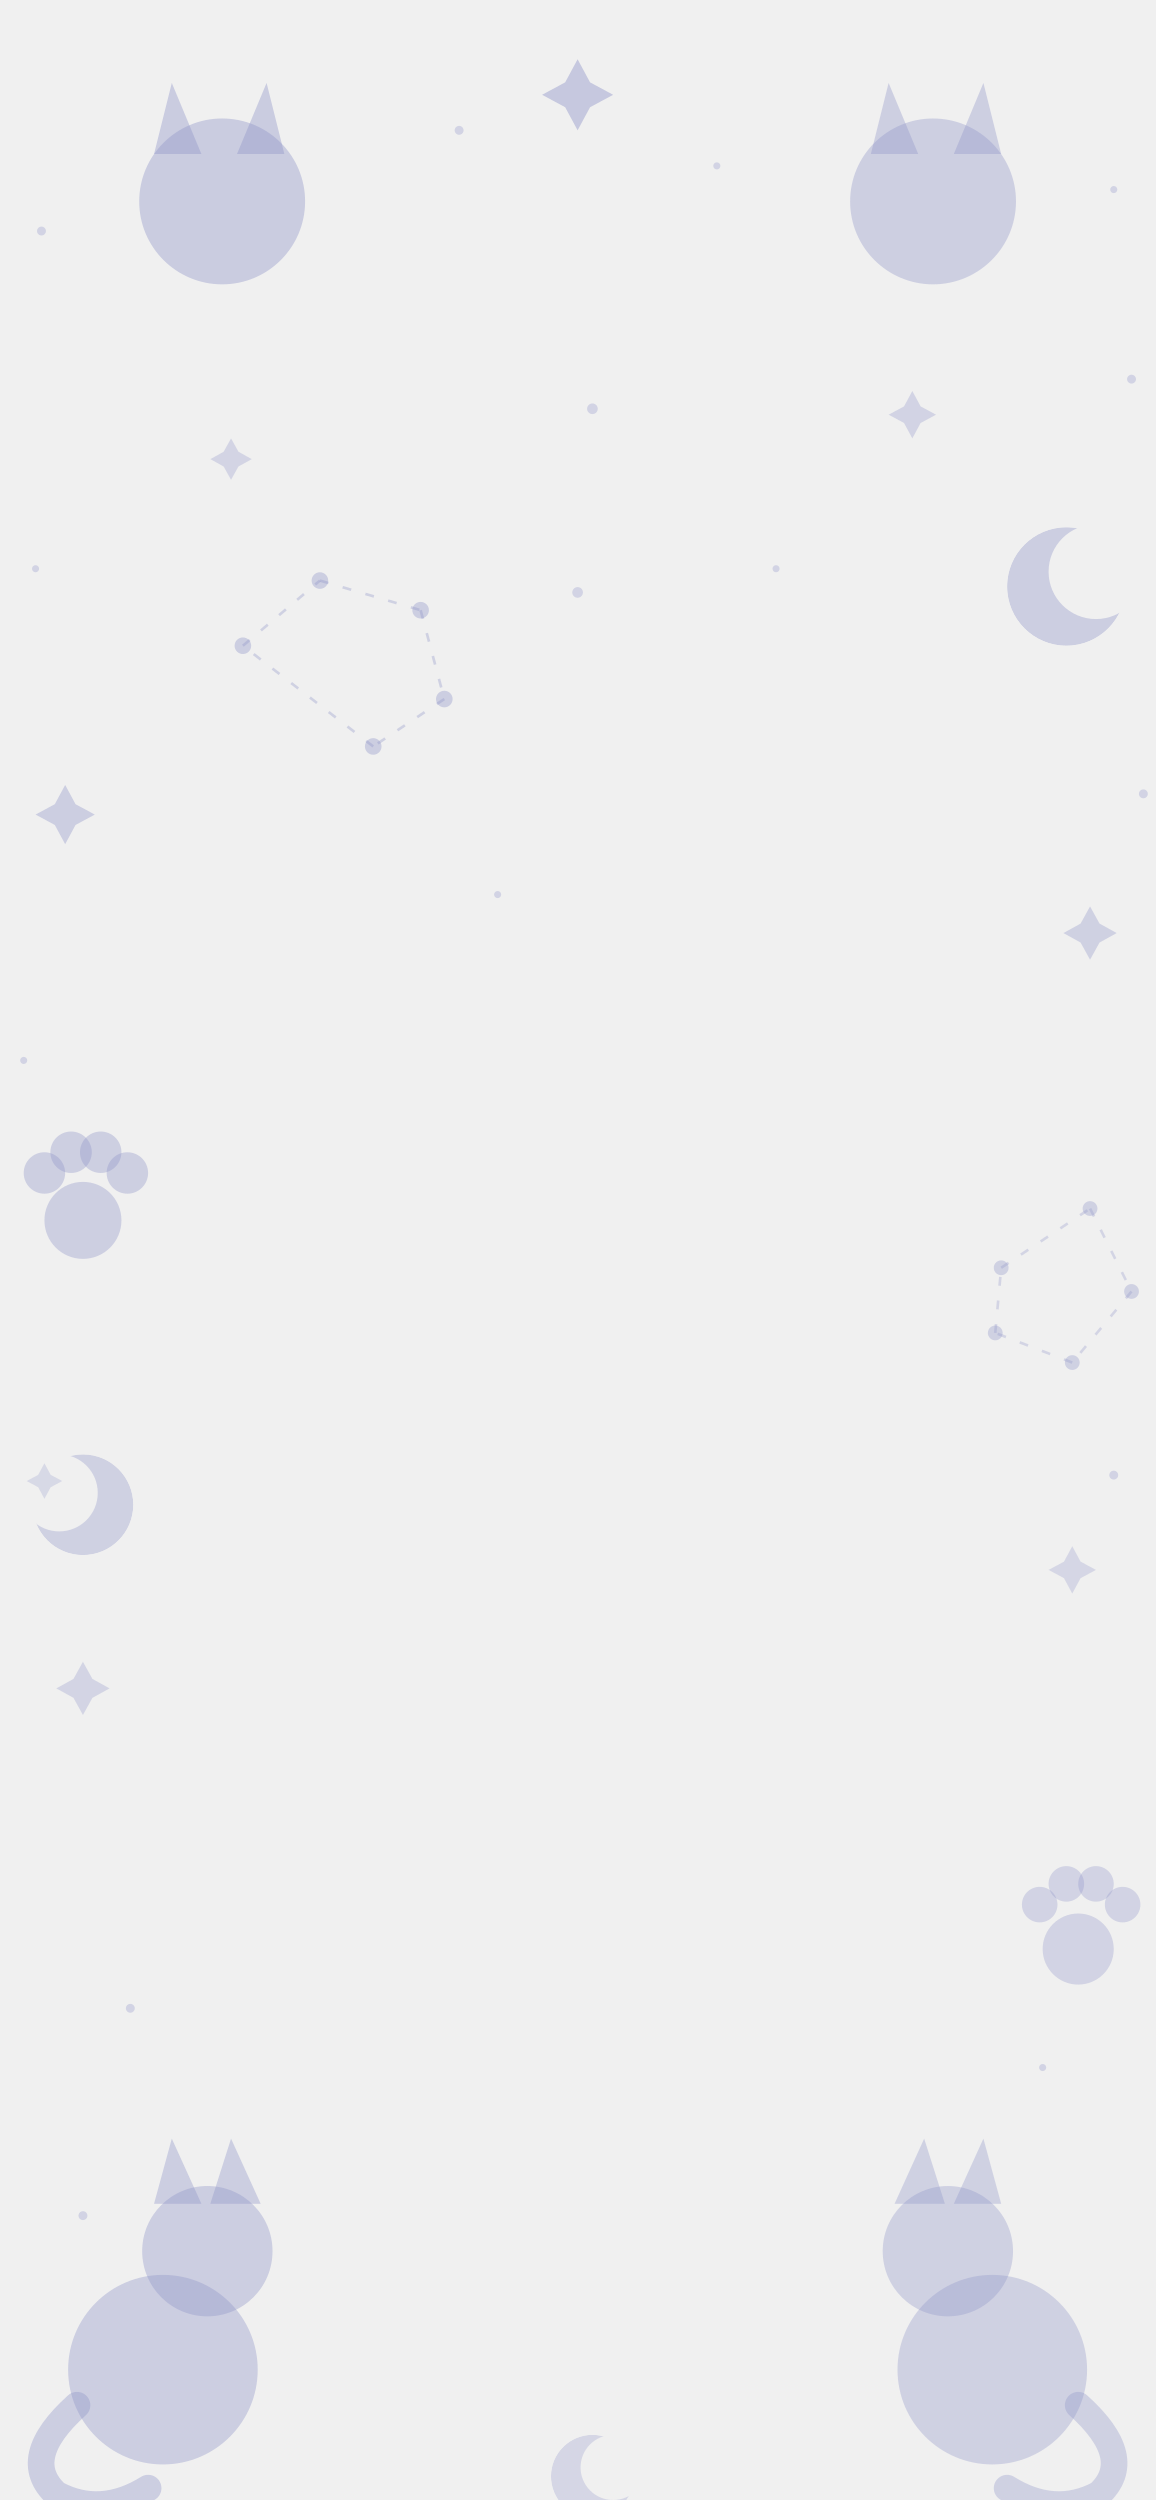
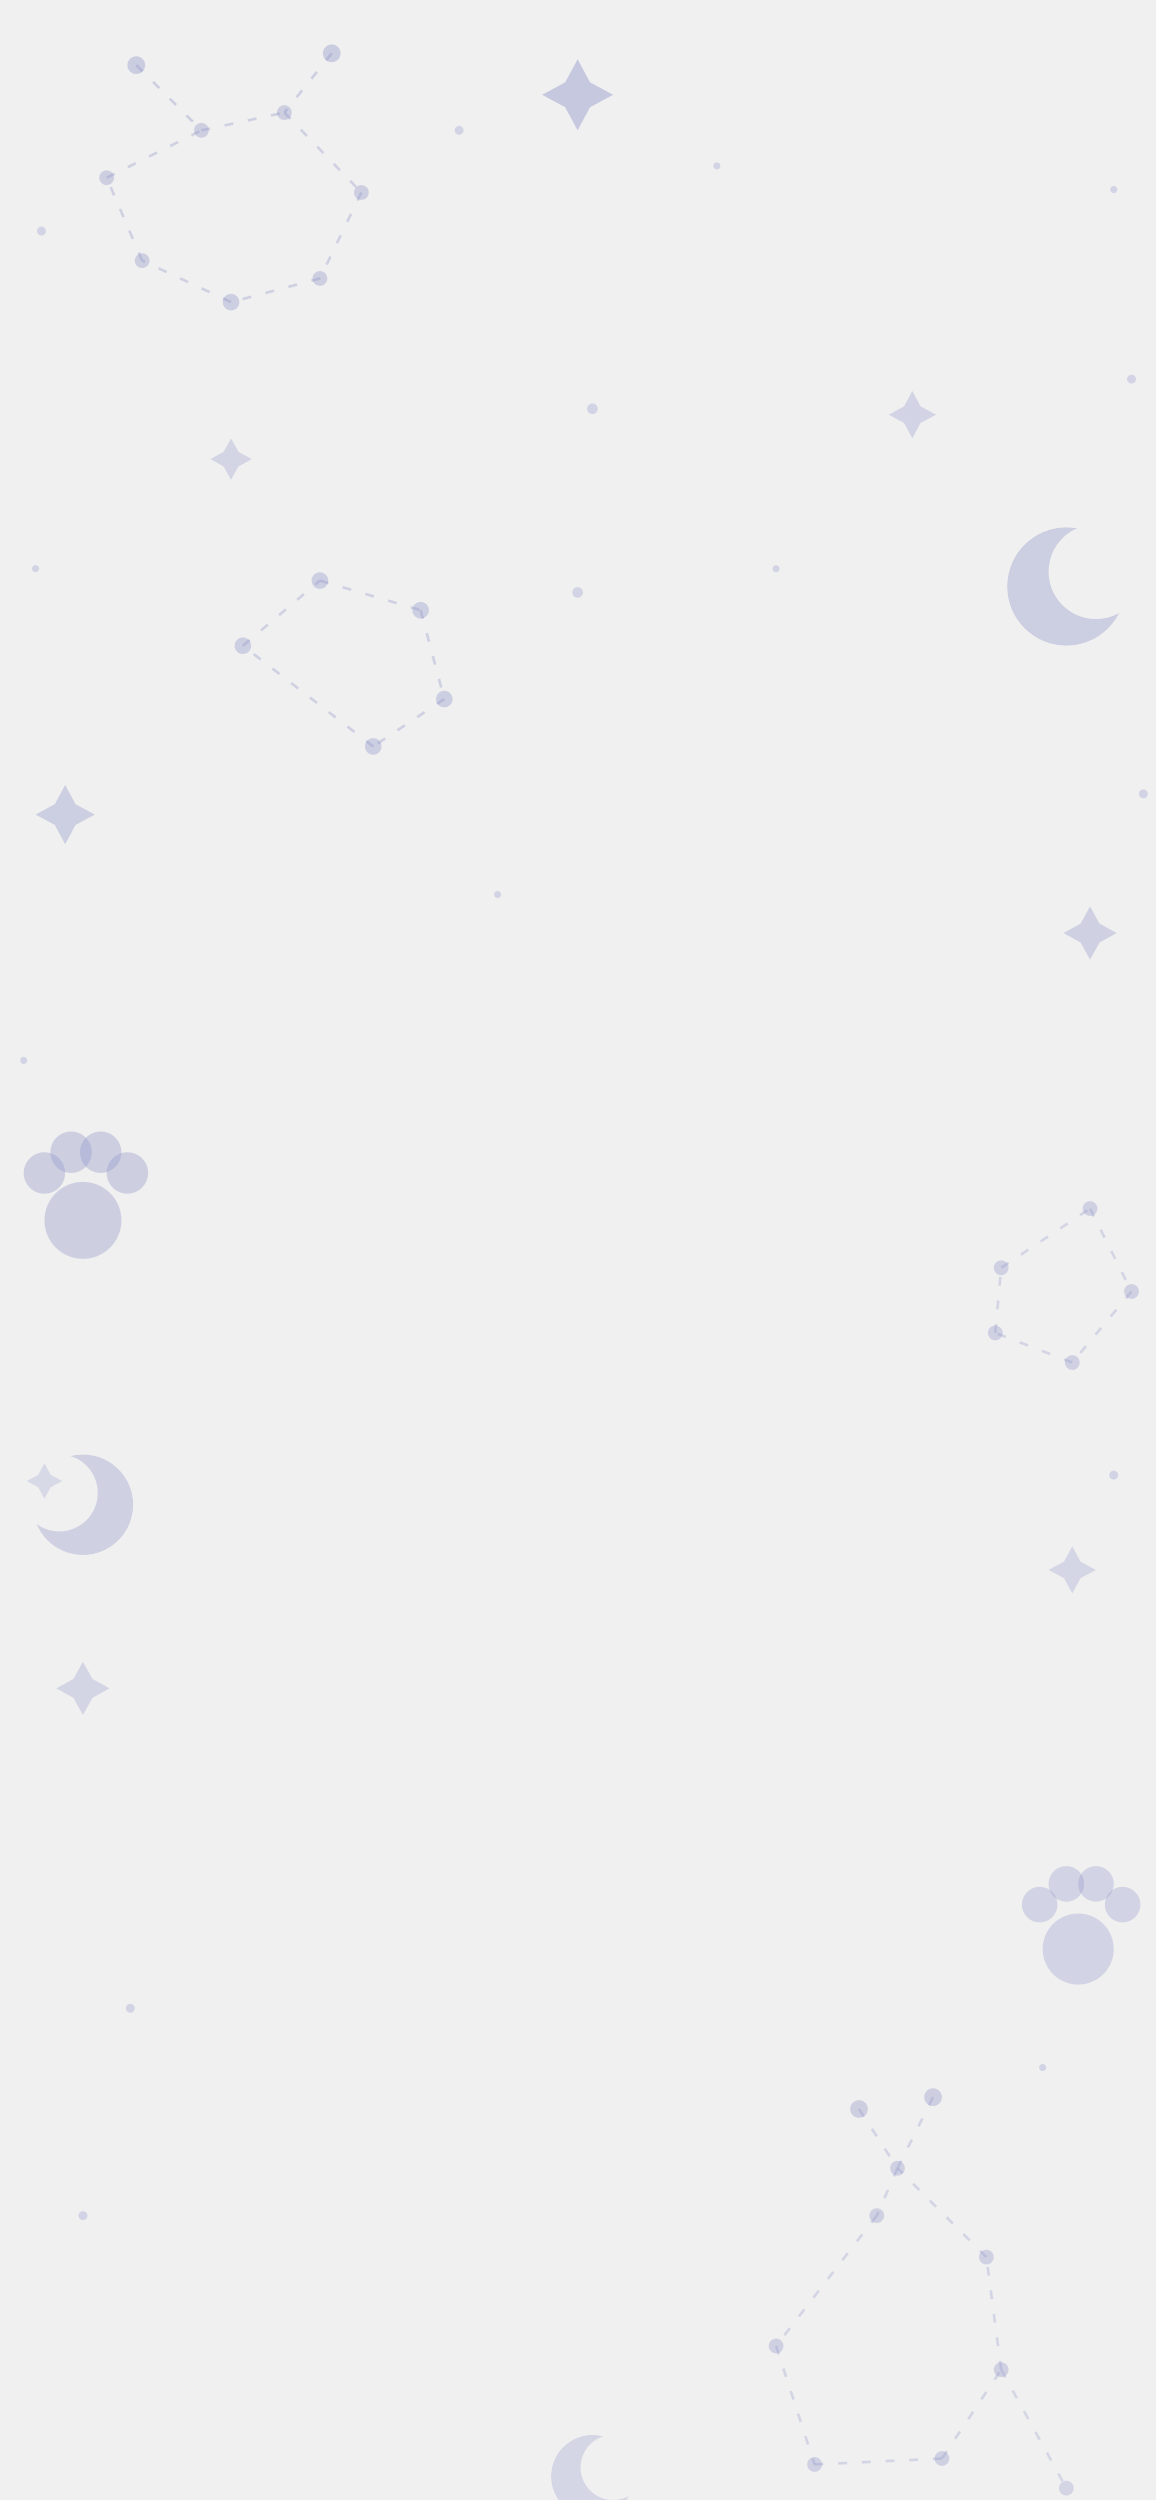
<svg xmlns="http://www.w3.org/2000/svg" width="390" height="844" viewBox="0 0 390 844">
-   <circle cx="75" cy="68" r="28" fill="#9095c8" opacity="0.40" />
-   <path d="M 52,52 L 58,28 L 68,52 Z" fill="#9095c8" opacity="0.40" />
-   <path d="M 80,52 L 90,28 L 96,52 Z" fill="#9095c8" opacity="0.40" />
-   <circle cx="315" cy="68" r="28" fill="#9095c8" opacity="0.36" />
-   <path d="M 294,52 L 300,28 L 310,52 Z" fill="#9095c8" opacity="0.36" />
-   <path d="M 322,52 L 332,28 L 338,52 Z" fill="#9095c8" opacity="0.36" />
-   <circle cx="55" cy="800" r="32" fill="#9095c8" opacity="0.38" />
-   <circle cx="70" cy="760" r="22" fill="#9095c8" opacity="0.38" />
-   <path d="M 52,744 L 58,722 L 68,744 Z" fill="#9095c8" opacity="0.38" />
-   <path d="M 71,744 L 78,722 L 88,744 Z" fill="#9095c8" opacity="0.38" />
-   <path d="M 26,812 Q 6,830 19,842 Q 34,850 50,840" fill="none" stroke="#9095c8" stroke-width="9" stroke-linecap="round" opacity="0.38" />
-   <circle cx="335" cy="800" r="32" fill="#9095c8" opacity="0.34" />
-   <circle cx="320" cy="760" r="22" fill="#9095c8" opacity="0.34" />
-   <path d="M 302,744 L 312,722 L 319,744 Z" fill="#9095c8" opacity="0.34" />
-   <path d="M 322,744 L 332,722 L 338,744 Z" fill="#9095c8" opacity="0.34" />
-   <path d="M 364,812 Q 384,830 371,842 Q 356,850 340,840" fill="none" stroke="#9095c8" stroke-width="9" stroke-linecap="round" opacity="0.34" />
+   <circle cx="46" cy="22" r="3.0" fill="#9095c8" opacity="0.40" />
+   <circle cx="68" cy="44" r="2.5" fill="#9095c8" opacity="0.36" />
+   <circle cx="96" cy="38" r="2.5" fill="#9095c8" opacity="0.36" />
+   <circle cx="112" cy="18" r="3.0" fill="#9095c8" opacity="0.40" />
+   <circle cx="122" cy="65" r="2.5" fill="#9095c8" opacity="0.36" />
+   <circle cx="108" cy="94" r="2.5" fill="#9095c8" opacity="0.36" />
+   <circle cx="78" cy="102" r="2.8" fill="#9095c8" opacity="0.38" />
+   <circle cx="48" cy="88" r="2.5" fill="#9095c8" opacity="0.36" />
+   <circle cx="36" cy="60" r="2.5" fill="#9095c8" opacity="0.36" />
+   <line x1="46" y1="22" x2="68" y2="44" stroke="#9095c8" stroke-width="0.9" stroke-dasharray="3,5" opacity="0.36" />
+   <line x1="112" y1="18" x2="96" y2="38" stroke="#9095c8" stroke-width="0.9" stroke-dasharray="3,5" opacity="0.36" />
+   <line x1="68" y1="44" x2="96" y2="38" stroke="#9095c8" stroke-width="0.9" stroke-dasharray="3,5" opacity="0.34" />
+   <line x1="96" y1="38" x2="122" y2="65" stroke="#9095c8" stroke-width="0.9" stroke-dasharray="3,5" opacity="0.34" />
+   <line x1="122" y1="65" x2="108" y2="94" stroke="#9095c8" stroke-width="0.9" stroke-dasharray="3,5" opacity="0.34" />
+   <line x1="108" y1="94" x2="78" y2="102" stroke="#9095c8" stroke-width="0.9" stroke-dasharray="3,5" opacity="0.34" />
+   <line x1="78" y1="102" x2="48" y2="88" stroke="#9095c8" stroke-width="0.9" stroke-dasharray="3,5" opacity="0.34" />
+   <line x1="48" y1="88" x2="36" y2="60" stroke="#9095c8" stroke-width="0.9" stroke-dasharray="3,5" opacity="0.34" />
+   <line x1="36" y1="60" x2="68" y2="44" stroke="#9095c8" stroke-width="0.9" stroke-dasharray="3,5" opacity="0.34" />
+   <circle cx="290" cy="712" r="3.0" fill="#9095c8" opacity="0.36" />
+   <circle cx="315" cy="708" r="3.0" fill="#9095c8" opacity="0.36" />
+   <circle cx="303" cy="732" r="2.5" fill="#9095c8" opacity="0.34" />
+   <circle cx="296" cy="748" r="2.5" fill="#9095c8" opacity="0.34" />
+   <circle cx="333" cy="762" r="2.5" fill="#9095c8" opacity="0.34" />
+   <circle cx="338" cy="800" r="2.5" fill="#9095c8" opacity="0.34" />
+   <circle cx="318" cy="830" r="2.5" fill="#9095c8" opacity="0.34" />
+   <circle cx="275" cy="832" r="2.5" fill="#9095c8" opacity="0.34" />
+   <circle cx="262" cy="792" r="2.5" fill="#9095c8" opacity="0.34" />
+   <circle cx="360" cy="840" r="2.5" fill="#9095c8" opacity="0.30" />
+   <line x1="290" y1="712" x2="303" y2="732" stroke="#9095c8" stroke-width="0.9" stroke-dasharray="3,5" opacity="0.32" />
+   <line x1="315" y1="708" x2="303" y2="732" stroke="#9095c8" stroke-width="0.9" stroke-dasharray="3,5" opacity="0.32" />
+   <line x1="303" y1="732" x2="296" y2="748" stroke="#9095c8" stroke-width="0.9" stroke-dasharray="3,5" opacity="0.30" />
+   <line x1="296" y1="748" x2="262" y2="792" stroke="#9095c8" stroke-width="0.9" stroke-dasharray="3,5" opacity="0.30" />
+   <line x1="262" y1="792" x2="275" y2="832" stroke="#9095c8" stroke-width="0.9" stroke-dasharray="3,5" opacity="0.30" />
+   <line x1="275" y1="832" x2="318" y2="830" stroke="#9095c8" stroke-width="0.9" stroke-dasharray="3,5" opacity="0.30" />
+   <line x1="318" y1="830" x2="338" y2="800" stroke="#9095c8" stroke-width="0.9" stroke-dasharray="3,5" opacity="0.30" />
+   <line x1="338" y1="800" x2="333" y2="762" stroke="#9095c8" stroke-width="0.9" stroke-dasharray="3,5" opacity="0.30" />
+   <line x1="333" y1="762" x2="303" y2="732" stroke="#9095c8" stroke-width="0.9" stroke-dasharray="3,5" opacity="0.30" />
+   <line x1="338" y1="800" x2="360" y2="840" stroke="#9095c8" stroke-width="0.9" stroke-dasharray="3,5" opacity="0.28" />
  <circle cx="28" cy="412" r="13" fill="#9095c8" opacity="0.36" />
  <circle cx="15" cy="396" r="7" fill="#9095c8" opacity="0.36" />
  <circle cx="24" cy="389" r="7" fill="#9095c8" opacity="0.36" />
  <circle cx="34" cy="389" r="7" fill="#9095c8" opacity="0.36" />
  <circle cx="43" cy="396" r="7" fill="#9095c8" opacity="0.36" />
  <circle cx="364" cy="658" r="12" fill="#9095c8" opacity="0.32" />
  <circle cx="351" cy="643" r="6" fill="#9095c8" opacity="0.32" />
  <circle cx="360" cy="636" r="6" fill="#9095c8" opacity="0.32" />
  <circle cx="370" cy="636" r="6" fill="#9095c8" opacity="0.32" />
  <circle cx="379" cy="643" r="6" fill="#9095c8" opacity="0.32" />
  <path transform="translate(195, 32)" fill="#9095c8" opacity="0.44" d="M 0,-12 L 4.2,-4.2 L 12,0 L 4.2,4.2 L 0,12 L -4.2,4.2 L -12,0 L -4.2,-4.2 Z" />
  <path transform="translate(22, 275)" fill="#9095c8" opacity="0.38" d="M 0,-10 L 3.5,-3.5 L 10,0 L 3.5,3.5 L 0,10 L -3.5,3.5 L -10,0 L -3.5,-3.5 Z" />
  <path transform="translate(368, 315)" fill="#9095c8" opacity="0.34" d="M 0,-9 L 3.2,-3.2 L 9,0 L 3.2,3.2 L 0,9 L -3.2,3.2 L -9,0 L -3.2,-3.2 Z" />
  <path transform="translate(308, 140)" fill="#9095c8" opacity="0.32" d="M 0,-8 L 2.8,-2.8 L 8,0 L 2.8,2.8 L 0,8 L -2.8,2.8 L -8,0 L -2.8,-2.8 Z" />
  <path transform="translate(78, 155)" fill="#9095c8" opacity="0.30" d="M 0,-7 L 2.5,-2.5 L 7,0 L 2.5,2.5 L 0,7 L -2.5,2.5 L -7,0 L -2.5,-2.5 Z" />
  <path transform="translate(28, 570)" fill="#9095c8" opacity="0.30" d="M 0,-9 L 3.2,-3.2 L 9,0 L 3.2,3.2 L 0,9 L -3.2,3.2 L -9,0 L -3.2,-3.2 Z" />
  <path transform="translate(362, 530)" fill="#9095c8" opacity="0.28" d="M 0,-8 L 2.8,-2.8 L 8,0 L 2.8,2.8 L 0,8 L -2.8,2.8 L -8,0 L -2.8,-2.8 Z" />
  <path transform="translate(15, 500)" fill="#9095c8" opacity="0.26" d="M 0,-6 L 2.1,-2.1 L 6,0 L 2.1,2.1 L 0,6 L -2.1,2.1 L -6,0 L -2.1,-2.1 Z" />
  <defs>
    <mask id="moon-mask-1">
      <circle cx="360" cy="198" r="20" fill="white" />
      <circle cx="370" cy="193" r="16" fill="black" />
    </mask>
    <mask id="moon-mask-2">
      <circle cx="28" cy="508" r="17" fill="white" />
      <circle cx="20" cy="504" r="13" fill="black" />
    </mask>
    <mask id="moon-mask-3">
      <circle cx="200" cy="836" r="14" fill="white" />
      <circle cx="207" cy="833" r="11" fill="black" />
    </mask>
  </defs>
  <circle cx="360" cy="198" r="20" fill="#9095c8" opacity="0.38" mask="url(#moon-mask-1)" />
  <circle cx="28" cy="508" r="17" fill="#9095c8" opacity="0.34" mask="url(#moon-mask-2)" />
  <circle cx="200" cy="836" r="14" fill="#9095c8" opacity="0.28" mask="url(#moon-mask-3)" />
  <line x1="82" y1="218" x2="108" y2="196" stroke="#9095c8" stroke-width="0.9" stroke-dasharray="3,5" opacity="0.34" />
  <line x1="108" y1="196" x2="142" y2="206" stroke="#9095c8" stroke-width="0.9" stroke-dasharray="3,5" opacity="0.34" />
  <line x1="142" y1="206" x2="150" y2="236" stroke="#9095c8" stroke-width="0.9" stroke-dasharray="3,5" opacity="0.34" />
  <line x1="150" y1="236" x2="126" y2="252" stroke="#9095c8" stroke-width="0.9" stroke-dasharray="3,5" opacity="0.34" />
  <line x1="126" y1="252" x2="82" y2="218" stroke="#9095c8" stroke-width="0.9" stroke-dasharray="3,5" opacity="0.34" />
  <circle cx="82" cy="218" r="2.8" fill="#9095c8" opacity="0.38" />
  <circle cx="108" cy="196" r="2.8" fill="#9095c8" opacity="0.38" />
  <circle cx="142" cy="206" r="2.8" fill="#9095c8" opacity="0.38" />
  <circle cx="150" cy="236" r="2.8" fill="#9095c8" opacity="0.38" />
  <circle cx="126" cy="252" r="2.8" fill="#9095c8" opacity="0.38" />
  <line x1="338" y1="428" x2="368" y2="408" stroke="#9095c8" stroke-width="0.9" stroke-dasharray="3,5" opacity="0.30" />
  <line x1="368" y1="408" x2="382" y2="436" stroke="#9095c8" stroke-width="0.9" stroke-dasharray="3,5" opacity="0.30" />
  <line x1="382" y1="436" x2="362" y2="460" stroke="#9095c8" stroke-width="0.9" stroke-dasharray="3,5" opacity="0.30" />
  <line x1="362" y1="460" x2="336" y2="450" stroke="#9095c8" stroke-width="0.9" stroke-dasharray="3,5" opacity="0.30" />
  <line x1="336" y1="450" x2="338" y2="428" stroke="#9095c8" stroke-width="0.9" stroke-dasharray="3,5" opacity="0.30" />
  <circle cx="338" cy="428" r="2.5" fill="#9095c8" opacity="0.34" />
  <circle cx="368" cy="408" r="2.5" fill="#9095c8" opacity="0.34" />
  <circle cx="382" cy="436" r="2.5" fill="#9095c8" opacity="0.34" />
  <circle cx="362" cy="460" r="2.5" fill="#9095c8" opacity="0.34" />
  <circle cx="336" cy="450" r="2.5" fill="#9095c8" opacity="0.34" />
  <circle cx="155" cy="44" r="1.5" fill="#9095c8" opacity="0.32" />
  <circle cx="242" cy="56" r="1.2" fill="#9095c8" opacity="0.32" />
  <circle cx="382" cy="128" r="1.5" fill="#9095c8" opacity="0.32" />
  <circle cx="12" cy="192" r="1.2" fill="#9095c8" opacity="0.32" />
  <circle cx="200" cy="138" r="1.8" fill="#9095c8" opacity="0.32" />
  <circle cx="262" cy="192" r="1.2" fill="#9095c8" opacity="0.32" />
  <circle cx="386" cy="268" r="1.5" fill="#9095c8" opacity="0.32" />
  <circle cx="8" cy="358" r="1.2" fill="#9095c8" opacity="0.32" />
  <circle cx="376" cy="498" r="1.5" fill="#9095c8" opacity="0.32" />
  <circle cx="168" cy="302" r="1.2" fill="#9095c8" opacity="0.32" />
  <circle cx="44" cy="678" r="1.5" fill="#9095c8" opacity="0.32" />
  <circle cx="352" cy="698" r="1.2" fill="#9095c8" opacity="0.32" />
  <circle cx="14" cy="78" r="1.5" fill="#9095c8" opacity="0.32" />
  <circle cx="376" cy="64" r="1.2" fill="#9095c8" opacity="0.32" />
  <circle cx="28" cy="748" r="1.5" fill="#9095c8" opacity="0.32" />
  <circle cx="195" cy="200" r="1.8" fill="#9095c8" opacity="0.32" />
</svg>
